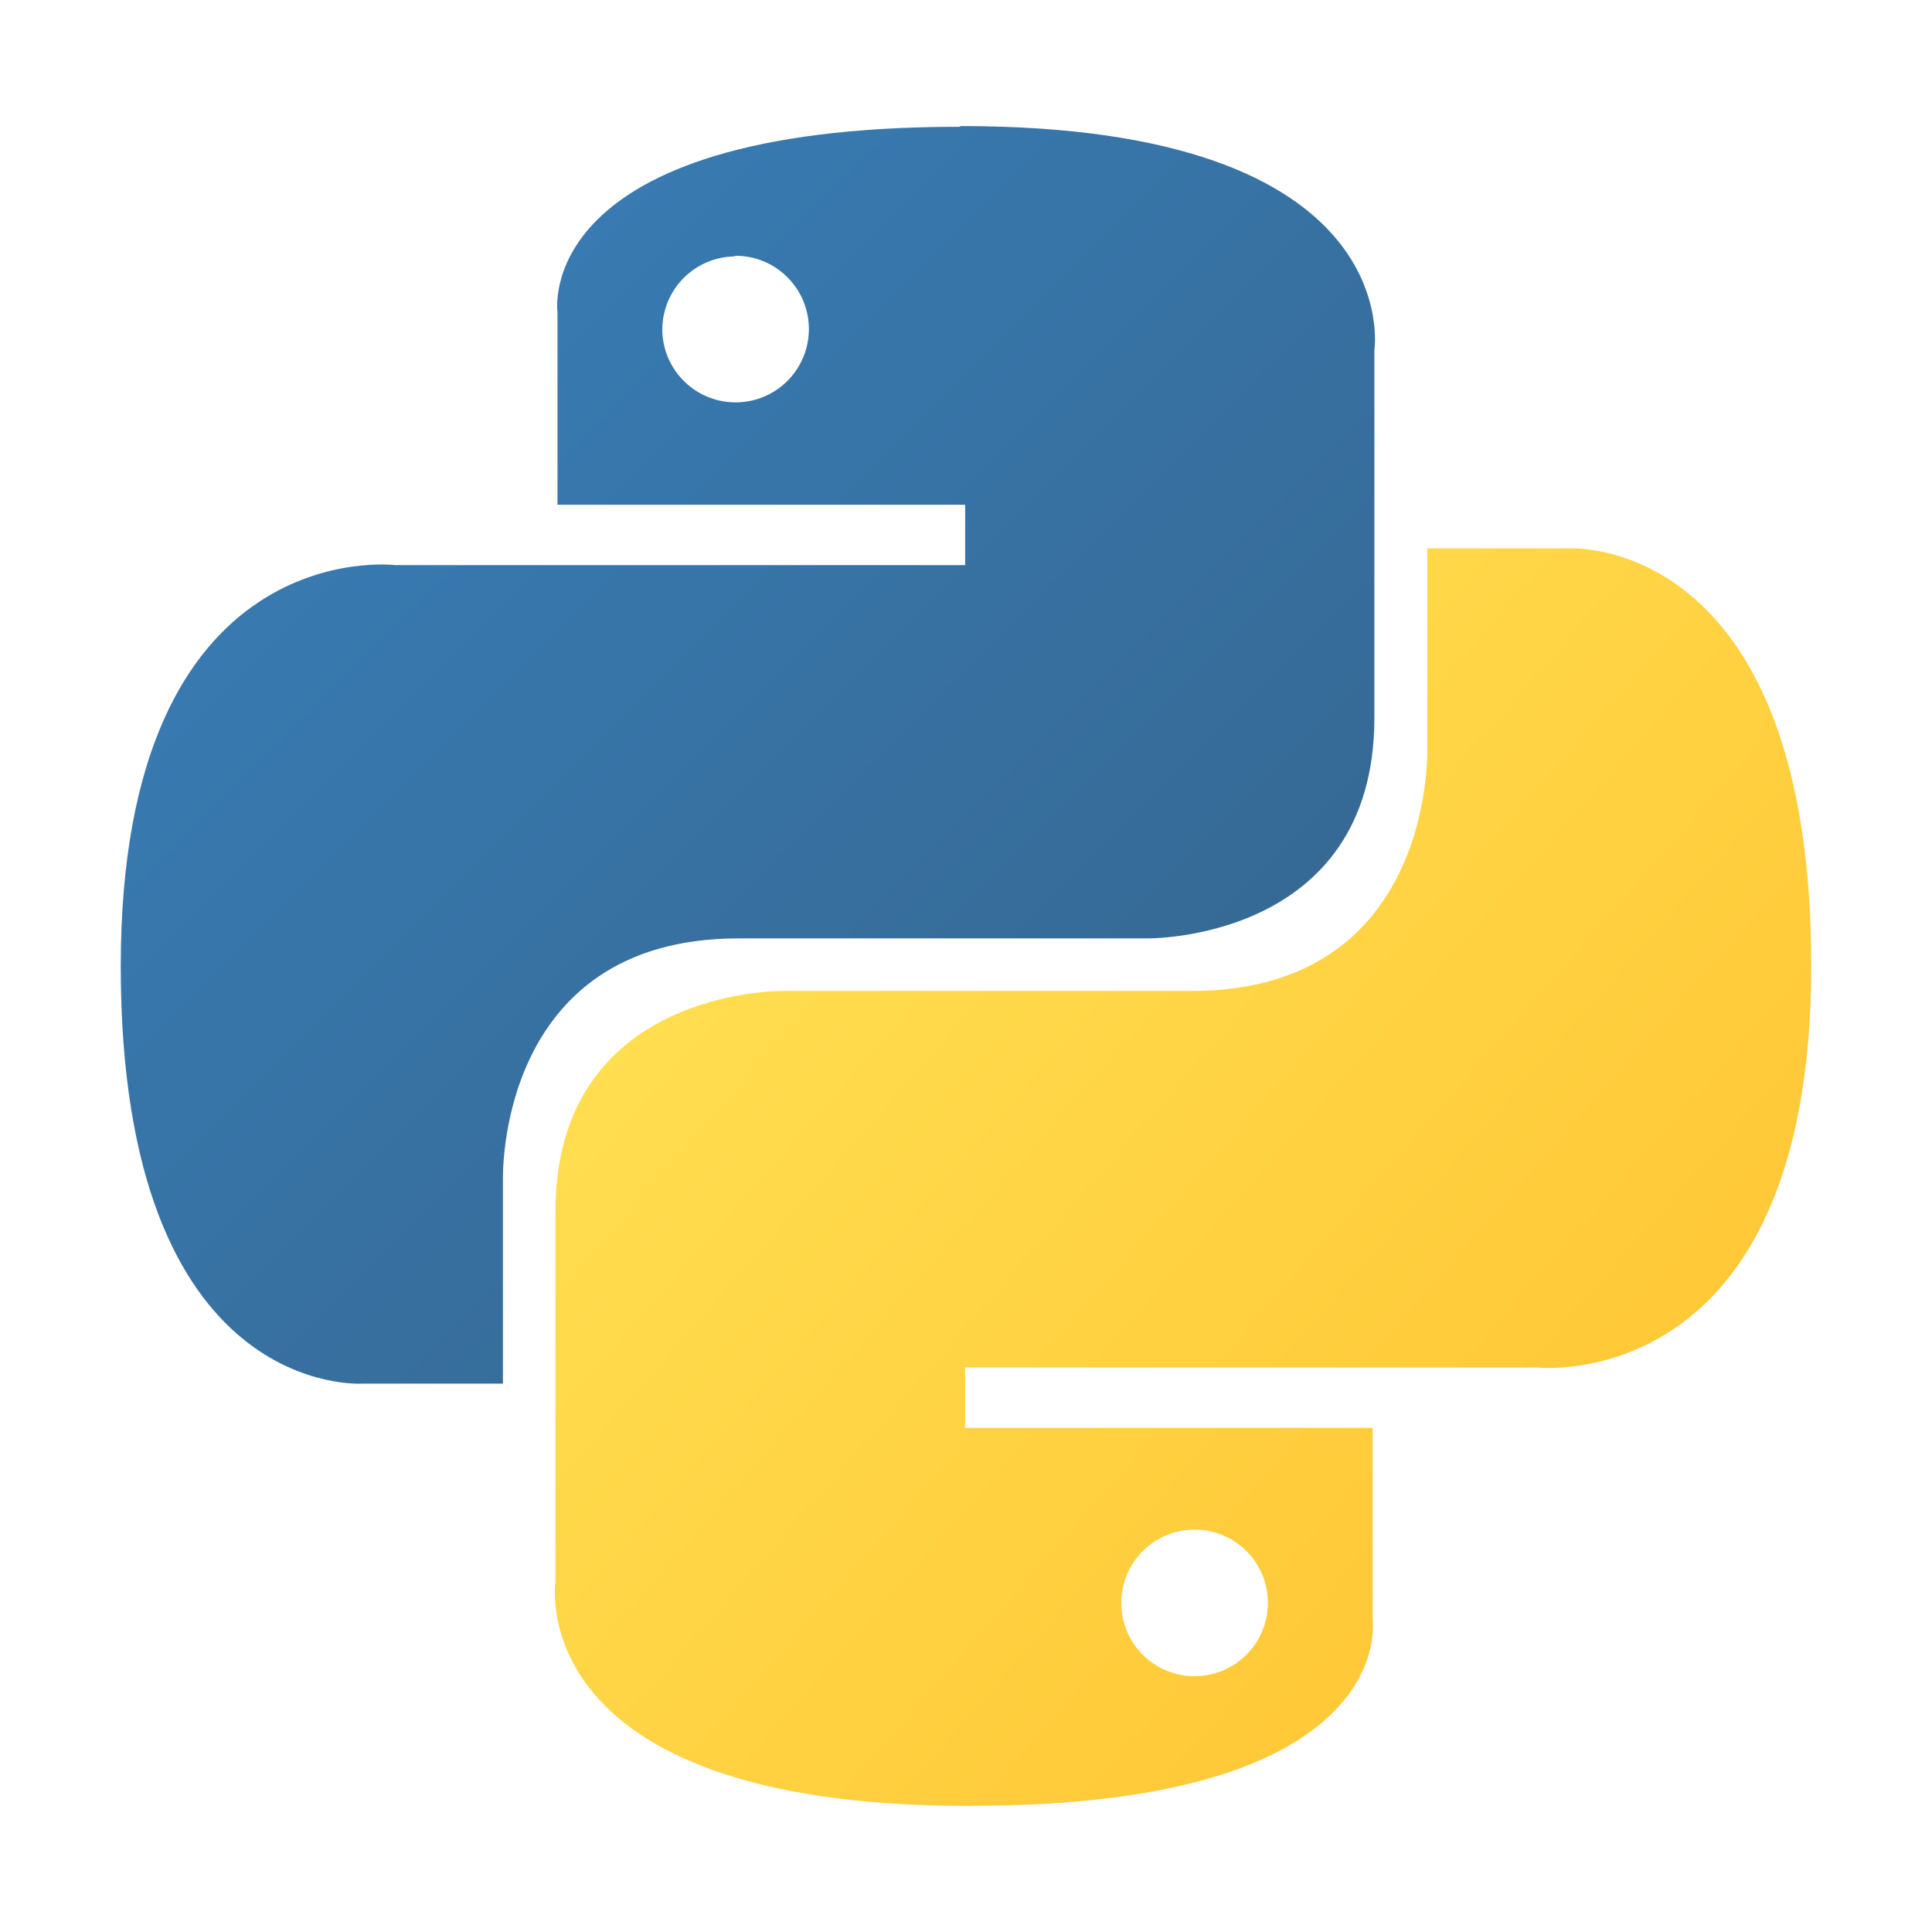
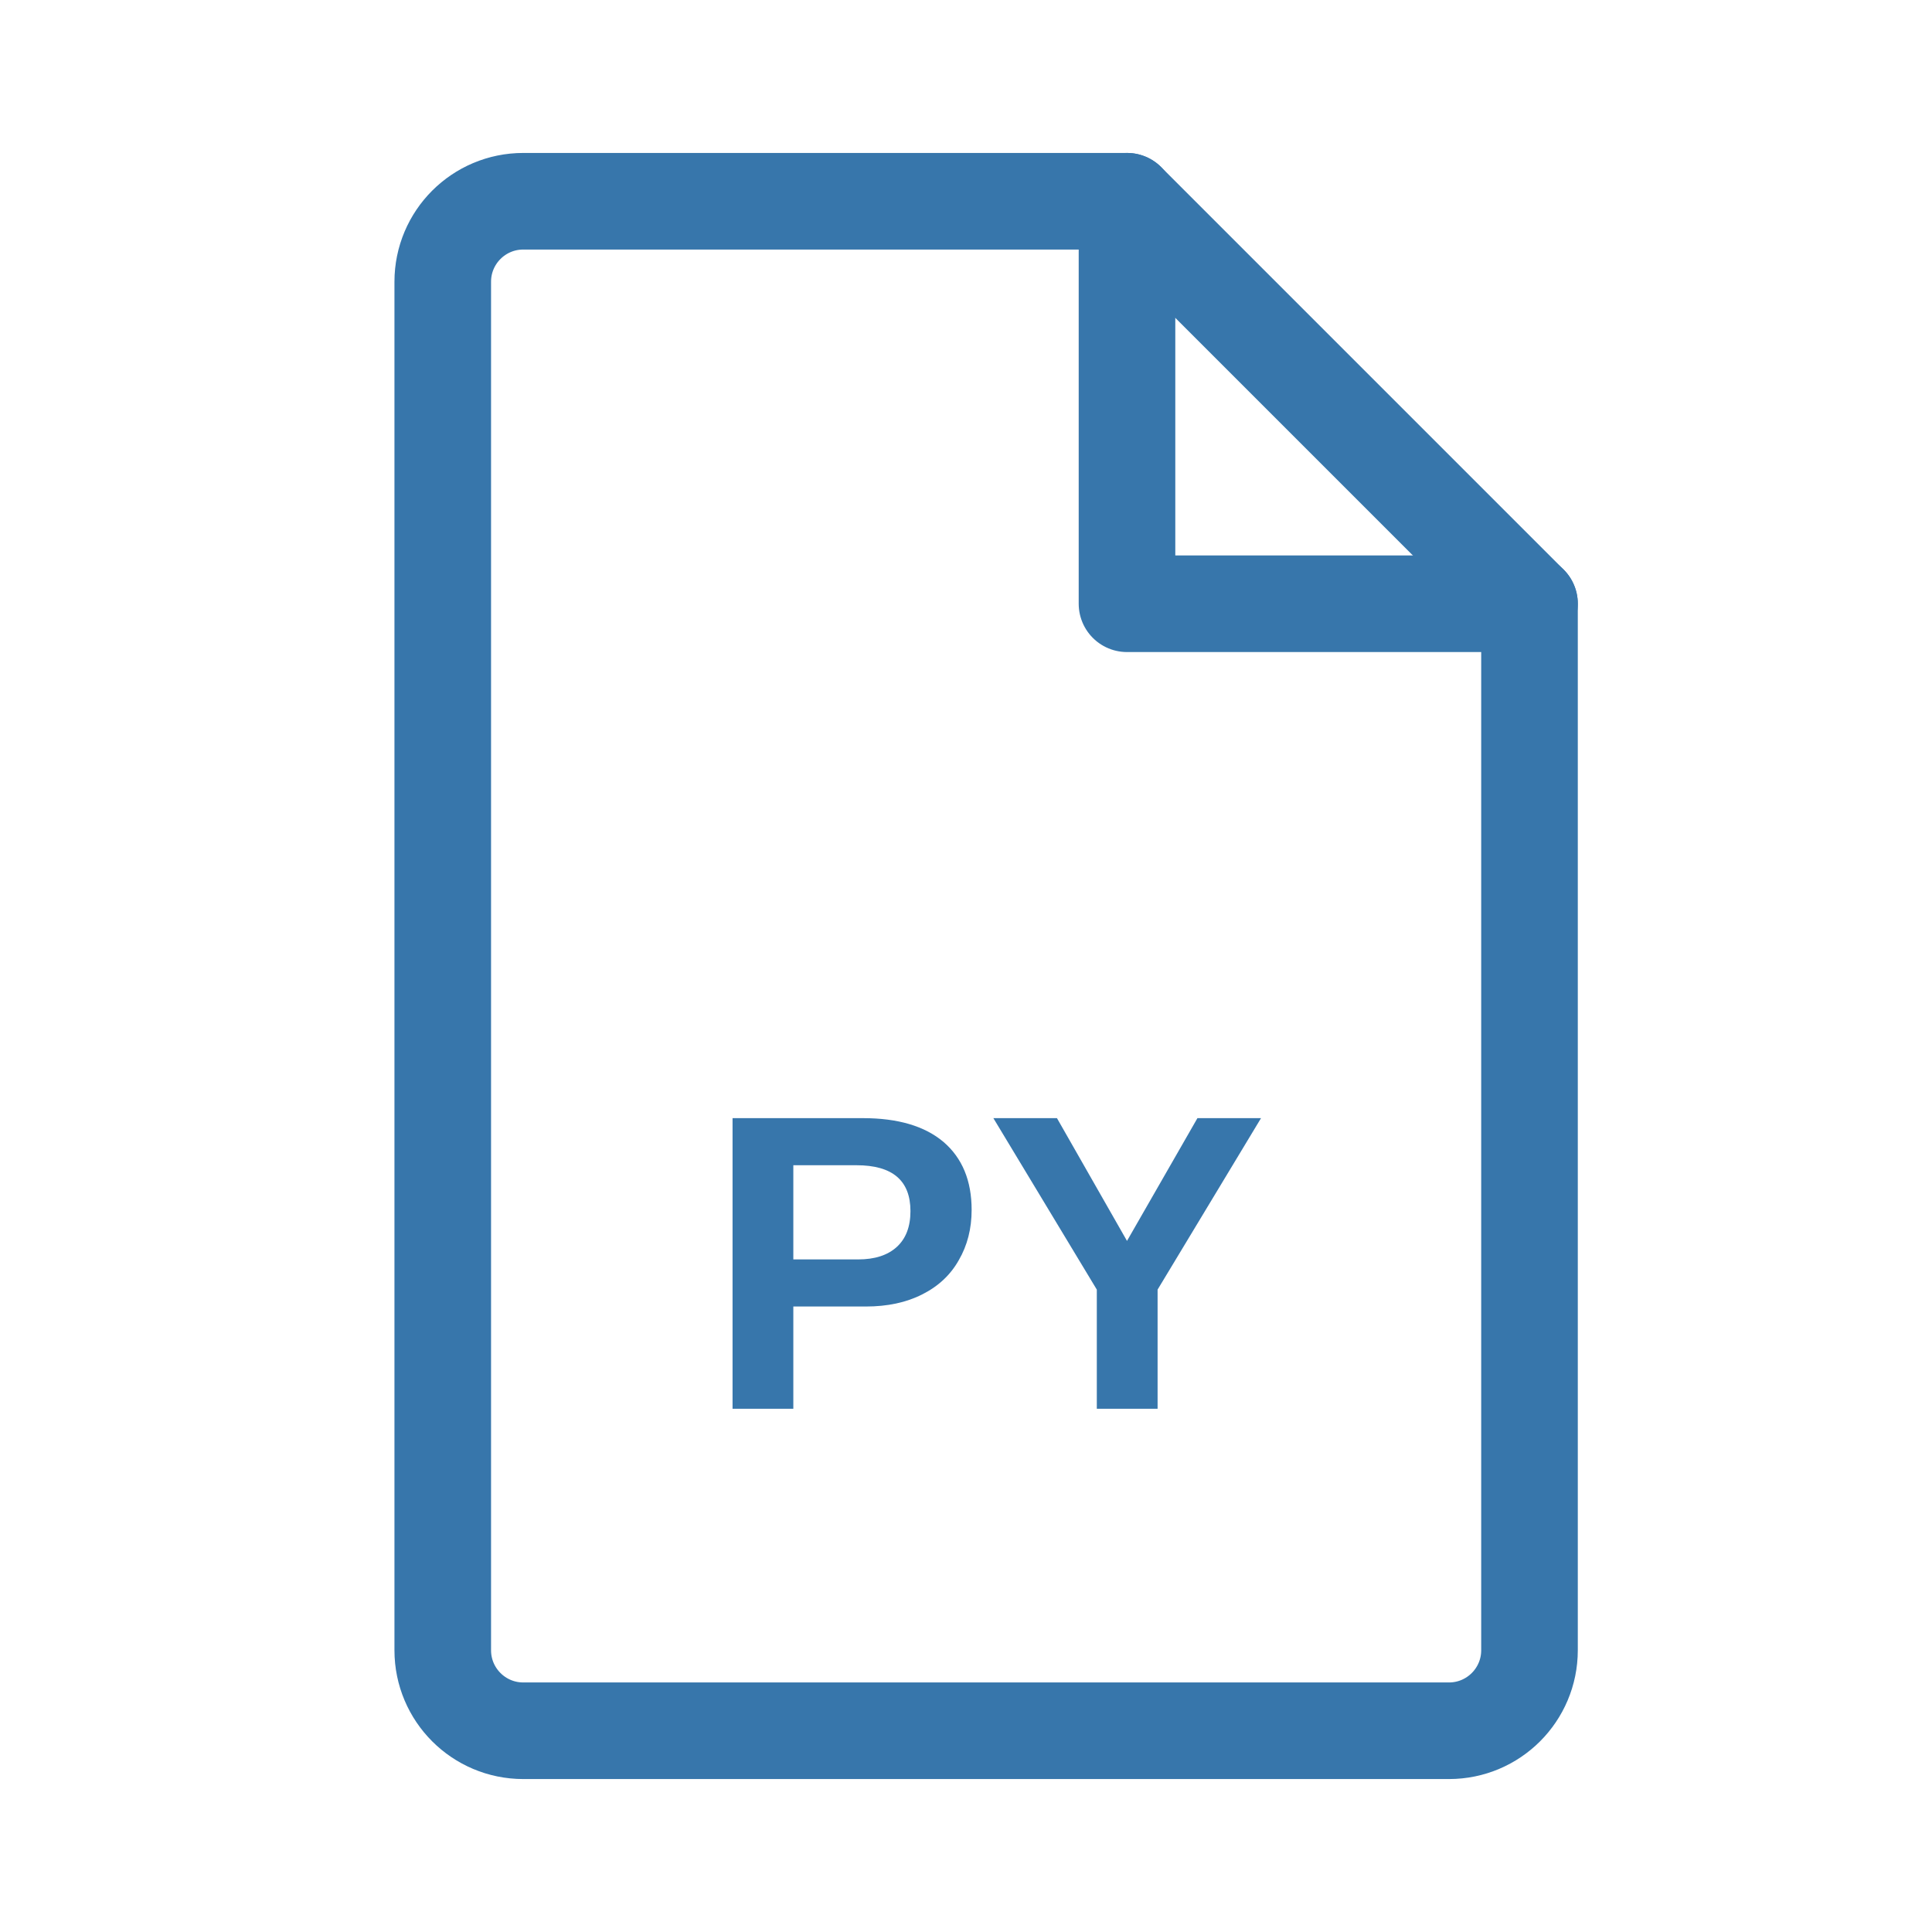
- <svg xmlns="http://www.w3.org/2000/svg" viewBox="0 0 32 32">
-   <defs>
-     <linearGradient id="a" x1="-133.268" y1="-202.91" x2="-133.198" y2="-202.84" gradientTransform="translate(25243.061 38519.17) scale(189.38 189.81)" gradientUnits="userSpaceOnUse">
-       <stop offset="0" stop-color="#387eb8" />
-       <stop offset="1" stop-color="#366994" />
-     </linearGradient>
-     <linearGradient id="b" x1="-133.575" y1="-203.203" x2="-133.495" y2="-203.133" gradientTransform="translate(25309.061 38583.42) scale(189.38 189.81)" gradientUnits="userSpaceOnUse">
-       <stop offset="0" stop-color="#ffe052" />
-       <stop offset="1" stop-color="#ffc331" />
-     </linearGradient>
-   </defs>
-   <path d="M15.885,2.1c-7.1,0-6.651,3.07-6.651,3.07V8.36h6.752v1H6.545S2,8.8,2,16.005s4.013,6.912,4.013,6.912H8.33V19.556s-.13-4.013,3.9-4.013h6.762s3.772.06,3.772-3.652V5.8s.572-3.712-6.842-3.712h0ZM12.153,4.237a1.214,1.214,0,1,1-1.183,1.244v-.02a1.214,1.214,0,0,1,1.214-1.214h0Z" style="fill:url(#a)" />
-   <path d="M16.085,29.91c7.1,0,6.651-3.08,6.651-3.08V23.65H15.985v-1h9.47S30,23.158,30,15.995s-4.013-6.912-4.013-6.912H23.64V12.4s.13,4.013-3.9,4.013H12.975S9.2,16.356,9.2,20.068V26.2s-.572,3.712,6.842,3.712h.04Zm3.732-2.147A1.214,1.214,0,1,1,21,26.519v.03a1.214,1.214,0,0,1-1.214,1.214h.03Z" style="fill:url(#b)" />
+ <svg xmlns="http://www.w3.org/2000/svg" width="48" height="48" viewBox="0 0 48 48" fill="none" stroke="#3776ab" stroke-width="2.4" stroke-linecap="round" stroke-linejoin="round">
+   <path d="M13 5h15l10 10v26a2 2 0 0 1-2 2H13a2 2 0 0 1-2-2V7a2 2 0 0 1 2-2z" />
+   <path d="M28 5v10h10" />
+   <path d="M24.14 30.06Q24.14 30.76 23.82 31.31Q23.51 31.86 22.91 32.16Q22.32 32.46 21.51 32.46H19.71V35H18.2V27.78H21.44Q22.74 27.78 23.44 28.37Q24.14 28.97 24.14 30.06ZM22.62 30.09Q22.62 28.95 21.28 28.95H19.71V31.29H21.32Q21.94 31.29 22.28 30.98Q22.62 30.67 22.62 30.09ZM28.76 32.04V35H27.25V32.04L24.68 27.78H26.26L28 30.83L29.75 27.78H31.33Z" fill="#3776ab" stroke="none" />
</svg>
